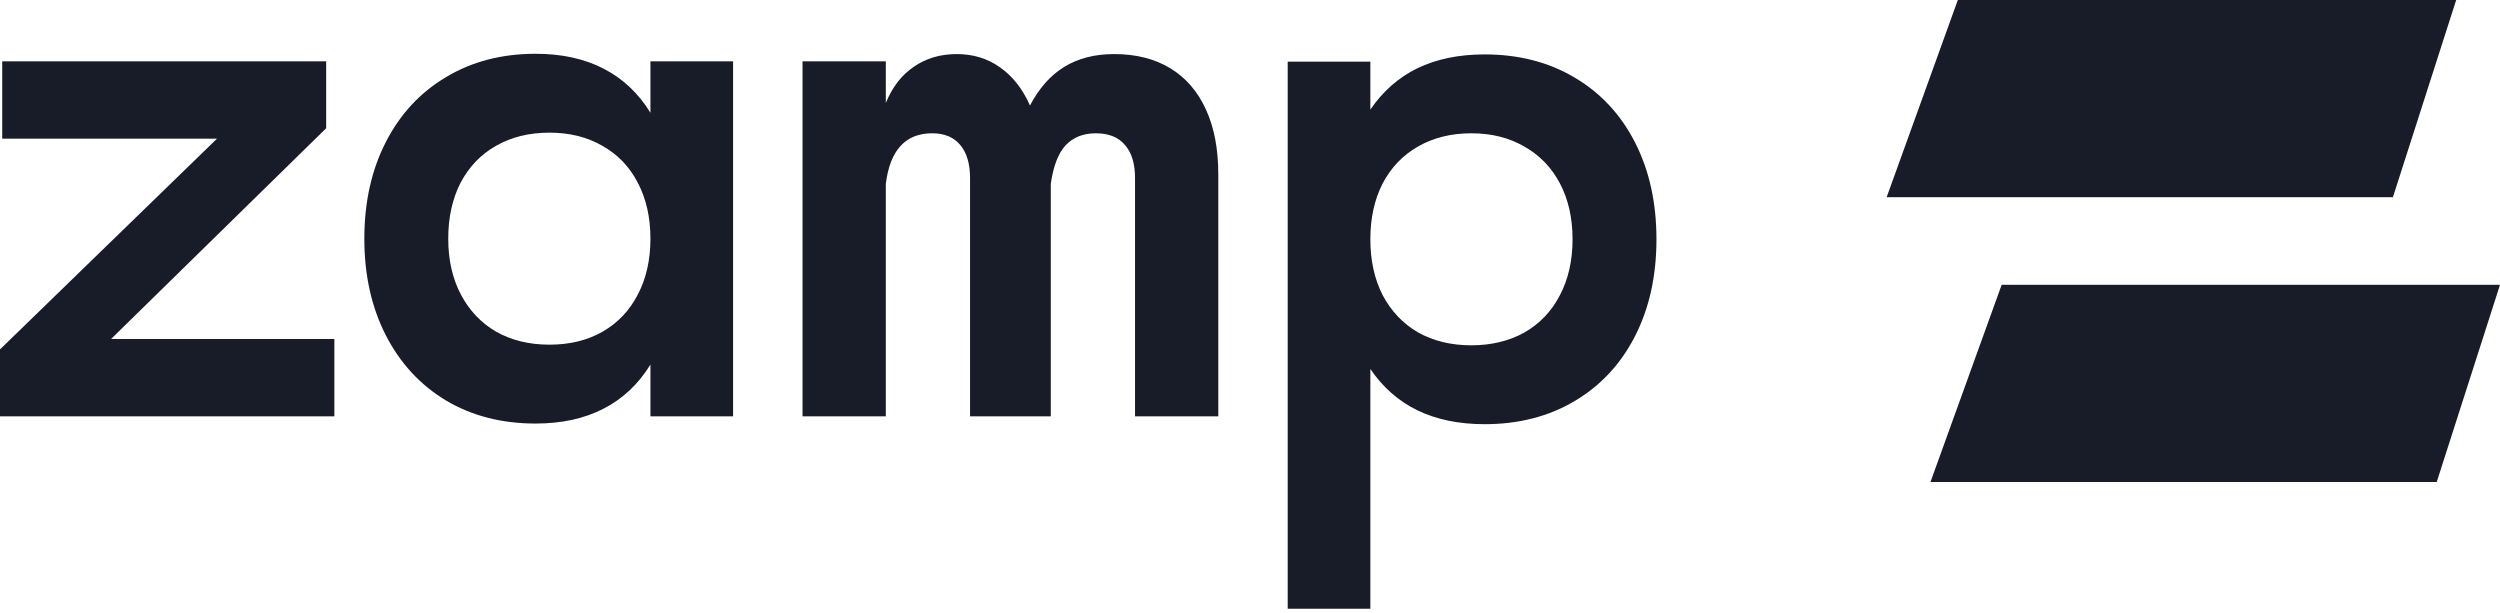
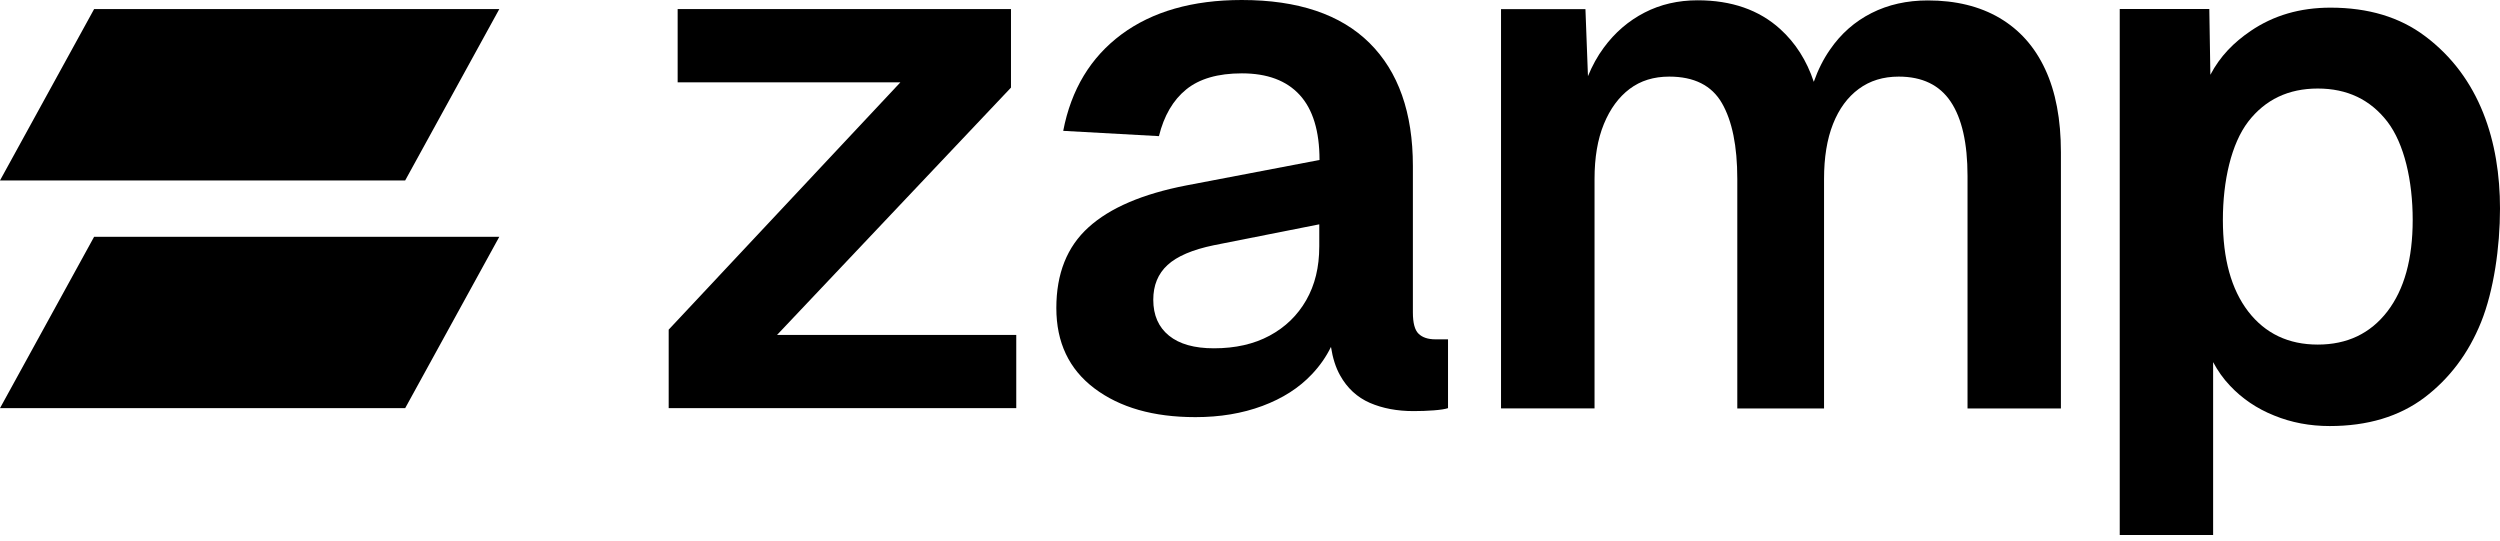
- <svg xmlns="http://www.w3.org/2000/svg" width="98" height="24" viewBox="0 0 98 24" fill="none">
-   <path d="M25.497 2.405H28.737V16.319H25.497V14.29C25.027 15.057 24.413 15.634 23.655 16.022C22.905 16.409 22.019 16.603 20.996 16.603C19.669 16.603 18.499 16.302 17.485 15.7C16.471 15.09 15.684 14.237 15.123 13.14C14.562 12.043 14.282 10.782 14.282 9.356C14.282 7.929 14.562 6.668 15.123 5.571C15.684 4.474 16.471 3.625 17.485 3.023C18.499 2.413 19.669 2.108 20.996 2.108C22.019 2.108 22.905 2.302 23.655 2.689C24.413 3.077 25.027 3.654 25.497 4.421V2.405ZM21.541 13.511C22.332 13.511 23.024 13.342 23.618 13.004C24.22 12.658 24.681 12.171 25.003 11.545C25.332 10.918 25.497 10.188 25.497 9.356C25.497 8.523 25.332 7.793 25.003 7.166C24.681 6.54 24.22 6.057 23.618 5.719C23.024 5.373 22.332 5.2 21.541 5.2C20.741 5.2 20.04 5.373 19.438 5.719C18.845 6.057 18.383 6.54 18.053 7.166C17.732 7.793 17.571 8.523 17.571 9.356C17.571 10.188 17.736 10.918 18.066 11.545C18.396 12.171 18.857 12.658 19.451 13.004C20.053 13.342 20.749 13.511 21.541 13.511Z" fill="#181B28" />
-   <path d="M31.46 16.319V2.405H34.724V4.037C34.98 3.411 35.346 2.937 35.825 2.615C36.303 2.285 36.863 2.12 37.506 2.12C38.149 2.12 38.714 2.294 39.2 2.64C39.695 2.986 40.087 3.485 40.375 4.136C40.73 3.46 41.175 2.957 41.71 2.627C42.255 2.289 42.91 2.12 43.676 2.12C44.534 2.12 45.267 2.306 45.877 2.677C46.487 3.048 46.953 3.588 47.275 4.297C47.596 4.998 47.757 5.843 47.757 6.832V16.319H44.493V6.981C44.493 6.412 44.361 5.979 44.097 5.682C43.841 5.377 43.462 5.225 42.959 5.225C42.465 5.225 42.069 5.381 41.772 5.695C41.484 6.008 41.29 6.511 41.191 7.204V16.319H38.026V6.981C38.026 6.42 37.898 5.987 37.642 5.682C37.387 5.377 37.02 5.225 36.542 5.225C35.495 5.225 34.889 5.884 34.724 7.204V16.319H31.46Z" fill="#181B28" />
-   <path d="M58.194 2.133C59.53 2.133 60.704 2.434 61.718 3.036C62.74 3.637 63.532 4.487 64.093 5.583C64.653 6.68 64.933 7.946 64.933 9.38C64.933 10.815 64.653 12.081 64.093 13.177C63.532 14.274 62.74 15.123 61.718 15.725C60.704 16.327 59.53 16.628 58.194 16.628C57.189 16.628 56.311 16.446 55.56 16.084C54.819 15.721 54.204 15.181 53.718 14.463V23.863H50.478V2.417H53.718V4.297C54.204 3.58 54.819 3.04 55.56 2.677C56.311 2.314 57.189 2.133 58.194 2.133ZM57.675 13.536C58.466 13.536 59.163 13.367 59.765 13.029C60.366 12.682 60.828 12.196 61.15 11.569C61.479 10.943 61.644 10.213 61.644 9.38C61.644 8.547 61.479 7.818 61.15 7.191C60.82 6.565 60.354 6.082 59.752 5.744C59.159 5.398 58.466 5.225 57.675 5.225C56.884 5.225 56.187 5.398 55.585 5.744C54.992 6.082 54.53 6.565 54.2 7.191C53.879 7.818 53.718 8.547 53.718 9.38C53.718 10.213 53.879 10.943 54.2 11.569C54.53 12.196 54.992 12.682 55.585 13.029C56.187 13.367 56.884 13.536 57.675 13.536Z" fill="#181B28" />
-   <path d="M12.786 5.027L4.353 13.289H13.107V16.319H0V13.697L8.507 5.435H0.087V2.405H12.786V5.027Z" fill="#181B28" />
-   <path d="M76.747 0H96.283L93.802 7.73H73.957L76.747 0Z" fill="#181B28" />
-   <path d="M78.465 11.165H98L95.519 18.895H75.674L78.465 11.165Z" fill="#181B28" />
+ <svg xmlns="http://www.w3.org/2000/svg" width="444" height="96" viewBox="0 0 444 96" fill="none">
+   <path d="M179.551 15.557V1.615H120.351V14.618H159.912L118.758 58.544V72.488H180.488V59.483H138.003L179.551 15.557Z" fill="black" />
+   <path d="M251.933 59.264C251.256 58.61 250.928 57.342 250.928 55.49V29.479C250.928 20.008 248.353 12.72 243.227 7.636C238.1 2.552 230.527 0 220.533 0C211.784 0 204.647 2.052 199.169 6.109C193.691 10.188 190.243 15.886 188.827 23.239L205.826 24.178C206.72 20.556 208.335 17.784 210.67 15.886C213.005 13.987 216.299 13.028 220.556 13.028C225.052 13.028 228.477 14.293 230.832 16.868C233.167 19.42 234.346 23.282 234.346 28.411L210.713 32.927C202.923 34.432 197.12 36.921 193.323 40.369C189.504 43.818 187.605 48.596 187.605 54.705C187.605 60.813 189.852 65.572 194.371 68.975C198.89 72.377 204.844 74.082 212.286 74.082H212.329C216.651 74.082 220.621 73.428 224.198 72.095C227.778 70.764 230.724 68.886 233.013 66.443C234.415 64.961 235.536 63.348 236.381 61.61C236.687 63.588 237.218 65.269 237.988 66.64C239.253 68.932 241.043 70.567 243.289 71.549C245.559 72.531 248.134 73.011 251.057 73.011C252.301 73.011 253.48 72.968 254.636 72.88C255.792 72.791 256.643 72.663 257.168 72.486V60.265H254.922C253.591 60.265 252.587 59.917 251.933 59.261V59.264ZM234.3 43.815C234.3 47.437 233.538 50.6 231.988 53.306C230.438 56.012 228.28 58.107 225.485 59.612C222.694 61.116 219.397 61.858 215.6 61.858H215.577C212.129 61.858 209.469 61.116 207.613 59.612C205.758 58.107 204.821 55.989 204.821 53.24C204.821 50.666 205.672 48.613 207.353 47.066C209.035 45.516 211.784 44.337 215.58 43.552L234.303 39.841V43.812L234.3 43.815Z" fill="black" />
+   <path d="M355.136 3.196C351.602 1.123 347.346 0.076 342.393 0.076C338.682 0.076 335.345 0.818 332.377 2.322C329.408 3.826 326.945 5.987 325.001 8.825C323.833 10.498 322.88 12.407 322.129 14.531C320.87 10.746 318.878 7.62 316.163 5.16C312.409 1.757 307.522 0.053 301.499 0.053C298.051 0.053 294.908 0.772 292.073 2.234C289.236 3.695 286.812 5.768 284.826 8.474C283.712 9.975 282.787 11.665 282.022 13.529L281.574 1.62H266.582V72.493L266.605 72.536H283.19V31.781C283.19 27.985 283.735 24.733 284.848 22.027C285.959 19.321 287.489 17.249 289.427 15.787C291.371 14.325 293.706 13.606 296.455 13.606C300.885 13.606 304.005 15.176 305.815 18.319C307.628 21.462 308.544 25.935 308.544 31.781V72.541H323.95V31.781C323.95 27.985 324.472 24.733 325.54 22.027C326.611 19.321 328.138 17.249 330.122 15.787C332.108 14.325 334.466 13.606 337.212 13.606C341.38 13.606 344.46 15.091 346.444 18.056C348.431 21.025 349.433 25.41 349.433 31.259V72.544H366.018V27.026C366.018 21.199 365.081 16.267 363.223 12.296C361.37 8.302 358.661 5.271 355.128 3.196H355.136Z" fill="black" />
+   <path d="M430.664 6.401C426.194 3.041 420.611 1.359 413.891 1.359C408.47 1.359 403.783 2.741 399.744 5.479C396.709 7.539 394.297 9.977 392.562 13.283L392.373 1.602H376.465V95.015H393.05V64.311C393.863 65.83 394.84 67.237 396.059 68.513C398.199 70.788 400.829 72.578 403.891 73.797C406.926 75.044 410.231 75.666 413.757 75.666C420.476 75.666 426.088 73.985 430.559 70.625C435.003 67.265 438.392 62.792 440.641 57.212C442.89 51.628 444.001 43.878 444.001 37.05C444.001 25.181 440.45 13.717 430.667 6.401H430.664ZM423.996 55.316C420.962 59.247 416.843 61.197 411.639 61.197C406.435 61.197 402.316 59.244 399.281 55.316C396.273 51.386 394.783 45.993 394.783 39.057C394.783 32.12 396.273 25.535 399.281 21.604C402.316 17.673 406.435 15.723 411.639 15.723C416.843 15.723 420.962 17.676 423.996 21.604C427.005 25.535 428.495 32.117 428.495 39.057C428.495 45.996 427.005 51.388 423.996 55.316Z" fill="black" />
+   <path d="M0 32.045L16.713 1.615H88.674L71.96 32.045H0Z" fill="black" />
+   <path d="M0 72.488L16.713 42.056H88.674L71.96 72.488H0Z" fill="black" />
</svg>
